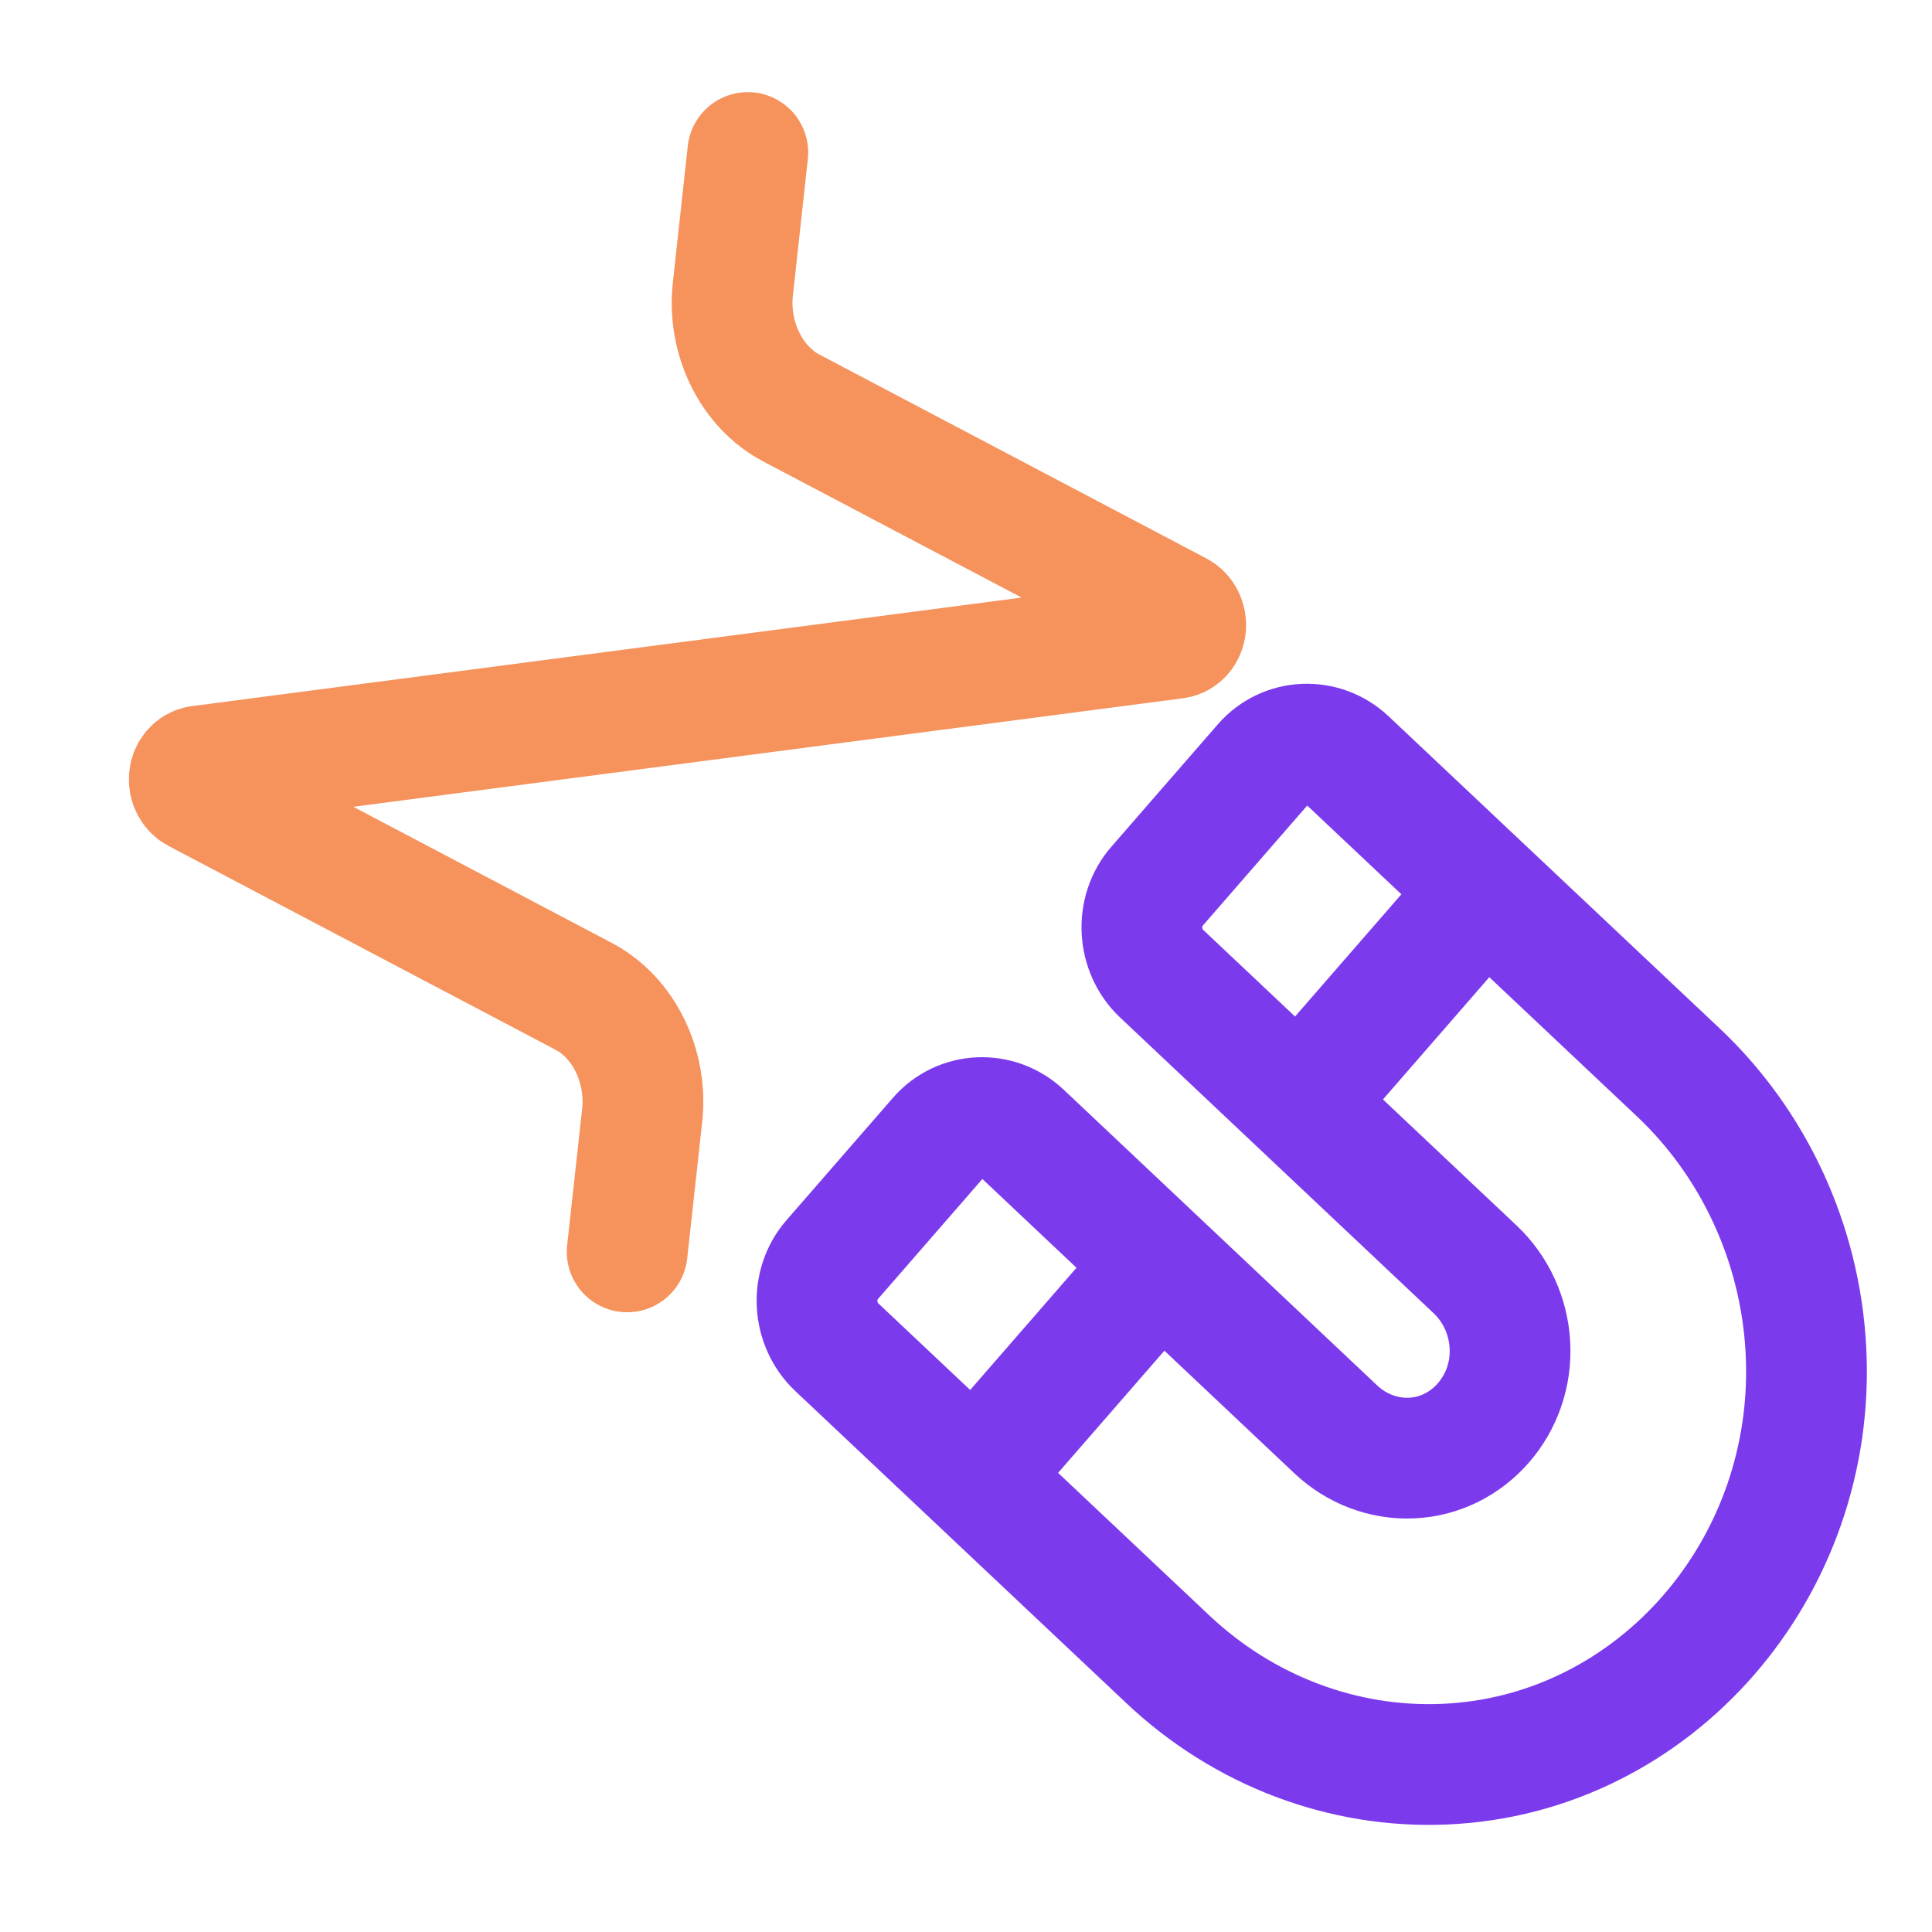
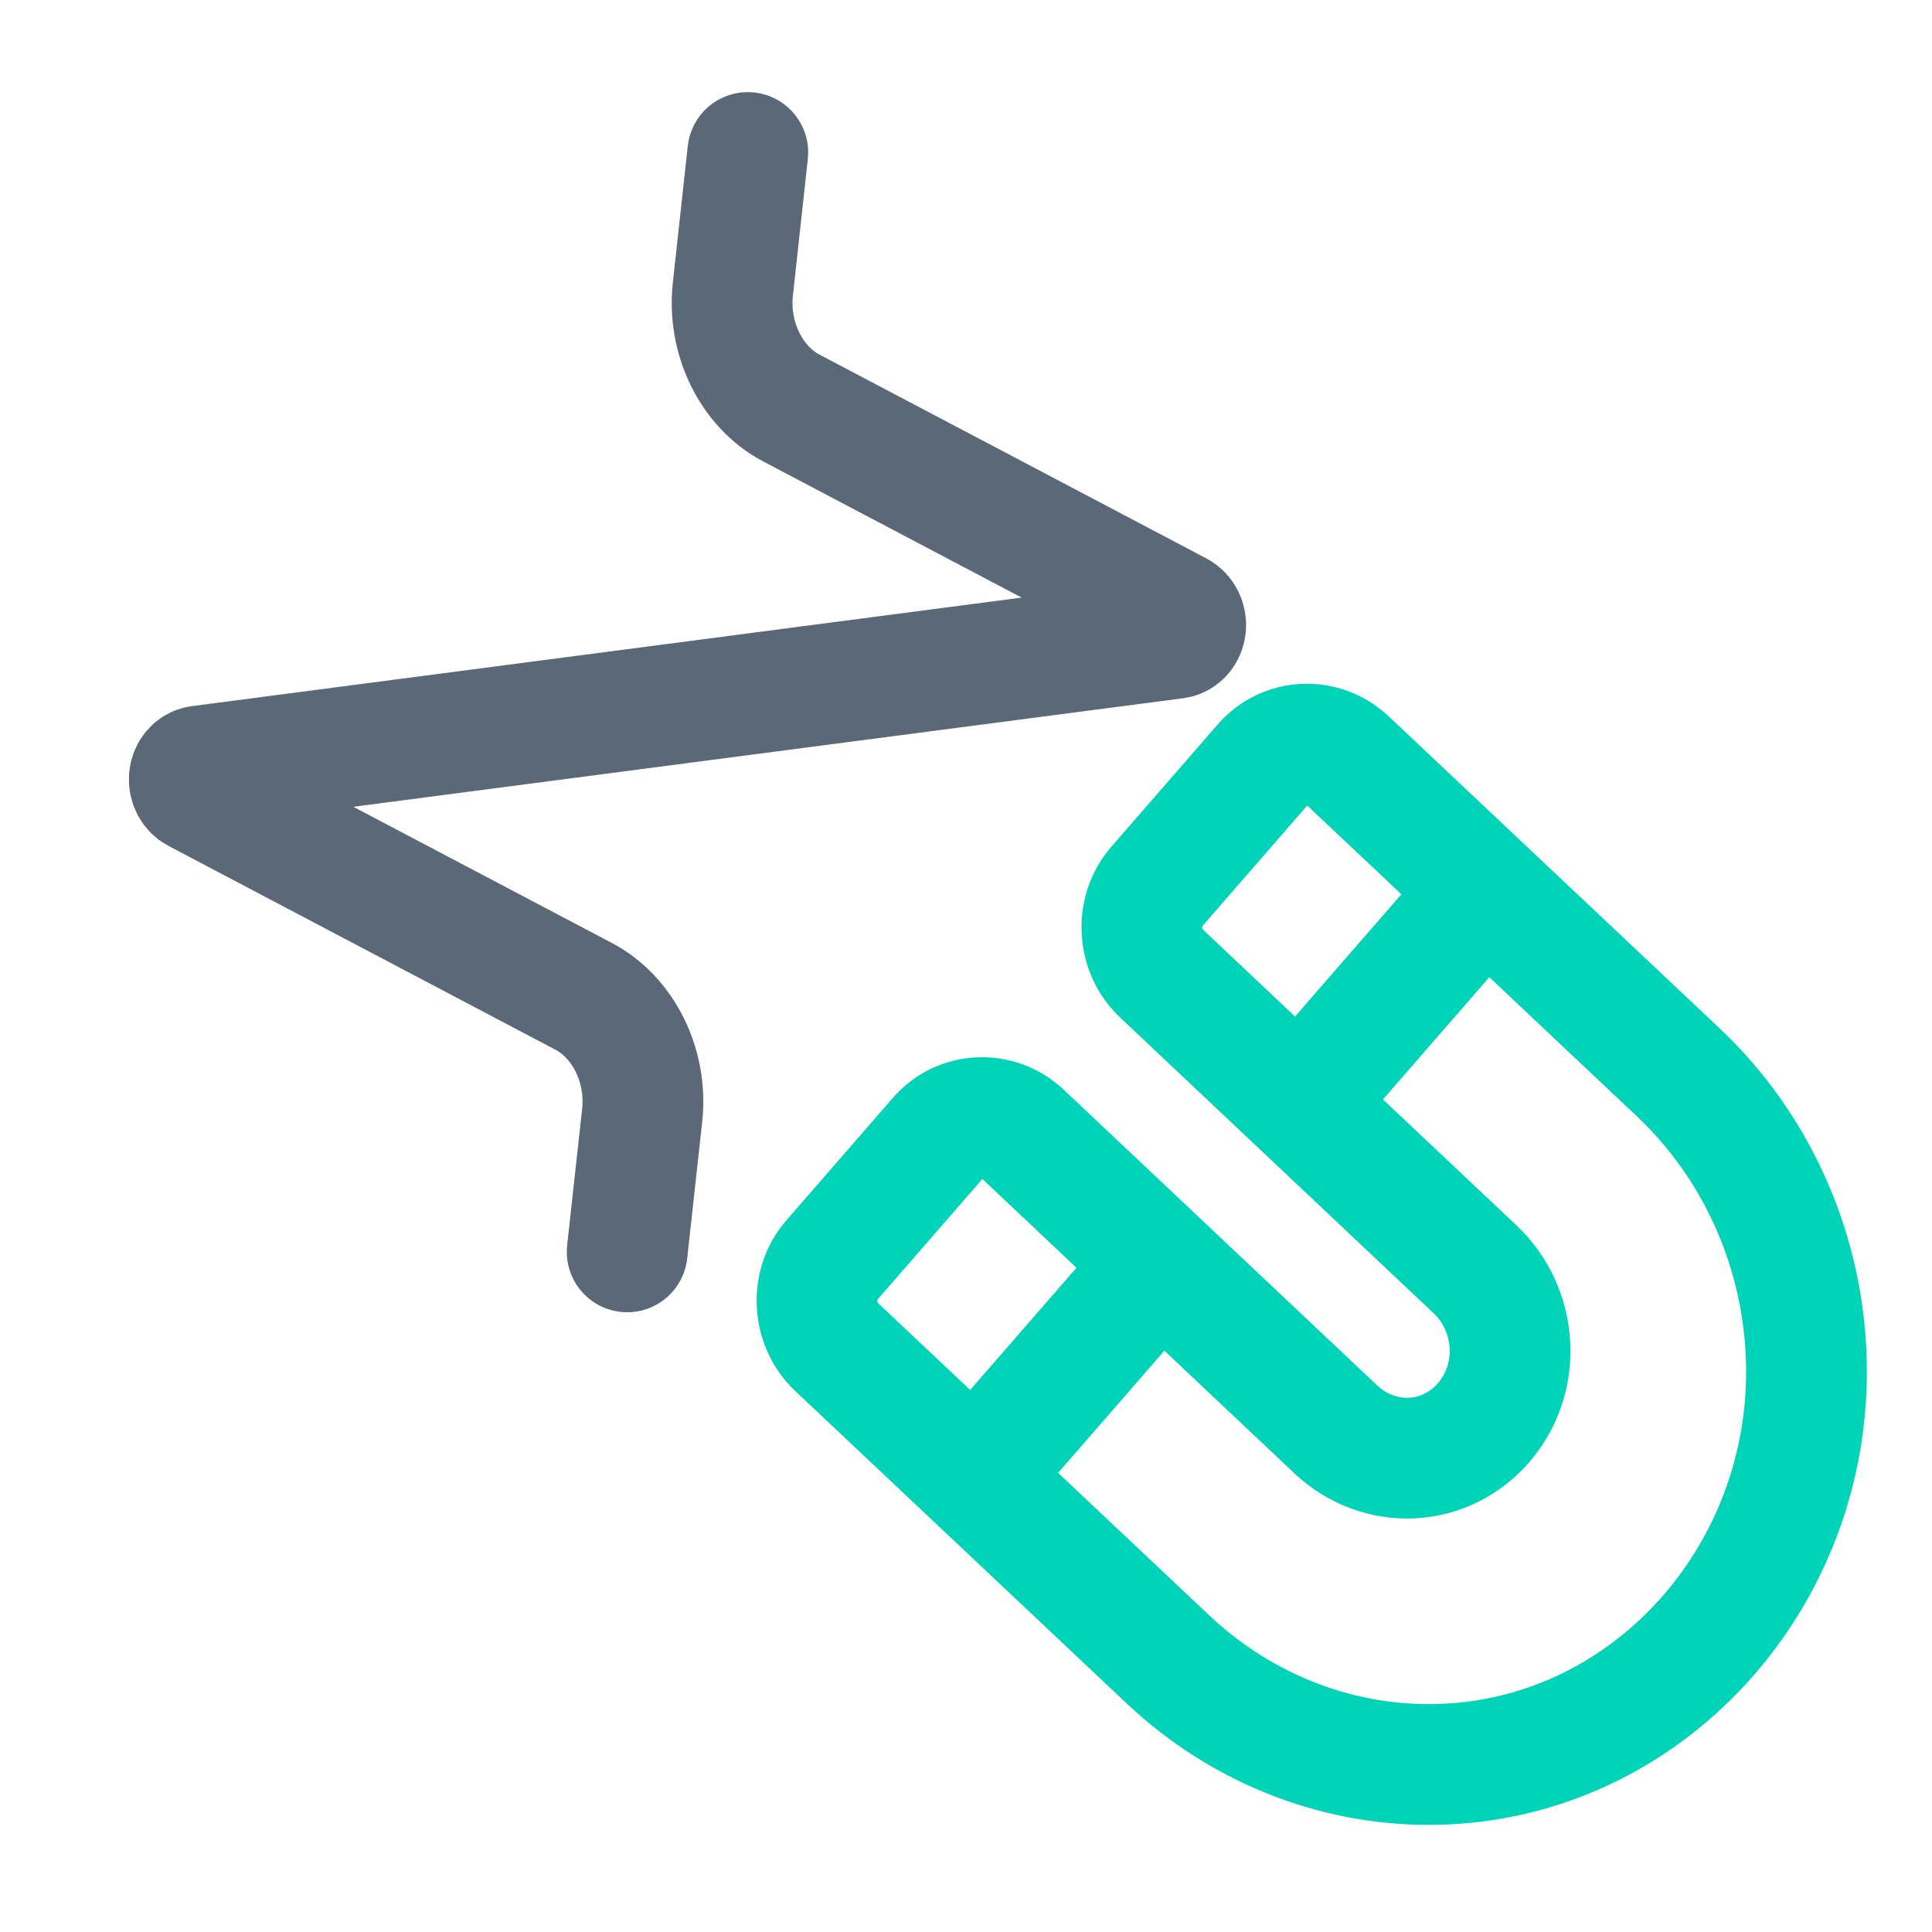
<svg xmlns="http://www.w3.org/2000/svg" width="32" height="32" viewBox="0 0 32 32" fill="none">
-   <path d="M19.215 20.93L16.14 24.464M24.596 14.744L21.521 18.279M22.315 12.593C21.912 12.213 21.285 12.241 20.926 12.653L19.161 14.682C18.802 15.095 18.837 15.748 19.24 16.127L24.434 21.026C24.776 21.349 24.983 21.799 25.009 22.276C25.063 23.263 24.328 24.108 23.379 24.15C22.921 24.17 22.47 24 22.127 23.677L16.934 18.778C16.531 18.399 15.904 18.426 15.545 18.839L13.78 20.868C13.421 21.28 13.456 21.933 13.859 22.313L19.344 27.484C20.6 28.669 22.252 29.294 23.932 29.22C27.41 29.069 30.109 25.965 29.911 22.346C29.816 20.598 29.055 18.948 27.799 17.763L22.315 12.593Z" stroke="#7C3AED" stroke-width="2" stroke-linecap="round" stroke-linejoin="round" />
-   <path d="M12.386 2.526L12.139 4.784C12.047 5.599 12.445 6.41 13.107 6.758L19.519 10.136C19.6 10.18 19.649 10.28 19.638 10.381C19.627 10.482 19.559 10.56 19.471 10.573L3.303 12.688C3.216 12.701 3.147 12.779 3.136 12.88C3.125 12.981 3.174 13.082 3.255 13.125L9.668 16.503C10.327 16.85 10.724 17.655 10.637 18.468L10.388 20.735" stroke="#F6925C" stroke-width="2" stroke-linecap="round" stroke-linejoin="round" />
+   <path d="M19.215 20.93L16.14 24.464M24.596 14.744L21.521 18.279M22.315 12.593C21.912 12.213 21.285 12.241 20.926 12.653L19.161 14.682C18.802 15.095 18.837 15.748 19.24 16.127L24.434 21.026C24.776 21.349 24.983 21.799 25.009 22.276C25.063 23.263 24.328 24.108 23.379 24.15C22.921 24.17 22.47 24 22.127 23.677L16.934 18.778C16.531 18.399 15.904 18.426 15.545 18.839L13.78 20.868C13.421 21.28 13.456 21.933 13.859 22.313L19.344 27.484C20.6 28.669 22.252 29.294 23.932 29.22C27.41 29.069 30.109 25.965 29.911 22.346C29.816 20.598 29.055 18.948 27.799 17.763L22.315 12.593Z" stroke="#00D4B8" stroke-width="2" stroke-linecap="round" stroke-linejoin="round" />
+   <path d="M12.386 2.526L12.139 4.784C12.047 5.599 12.445 6.41 13.107 6.758L19.519 10.136C19.6 10.18 19.649 10.28 19.638 10.381C19.627 10.482 19.559 10.56 19.471 10.573L3.303 12.688C3.216 12.701 3.147 12.779 3.136 12.88C3.125 12.981 3.174 13.082 3.255 13.125L9.668 16.503C10.327 16.85 10.724 17.655 10.637 18.468L10.388 20.735" stroke="#5A6878" stroke-width="2" stroke-linecap="round" stroke-linejoin="round" />
</svg>
